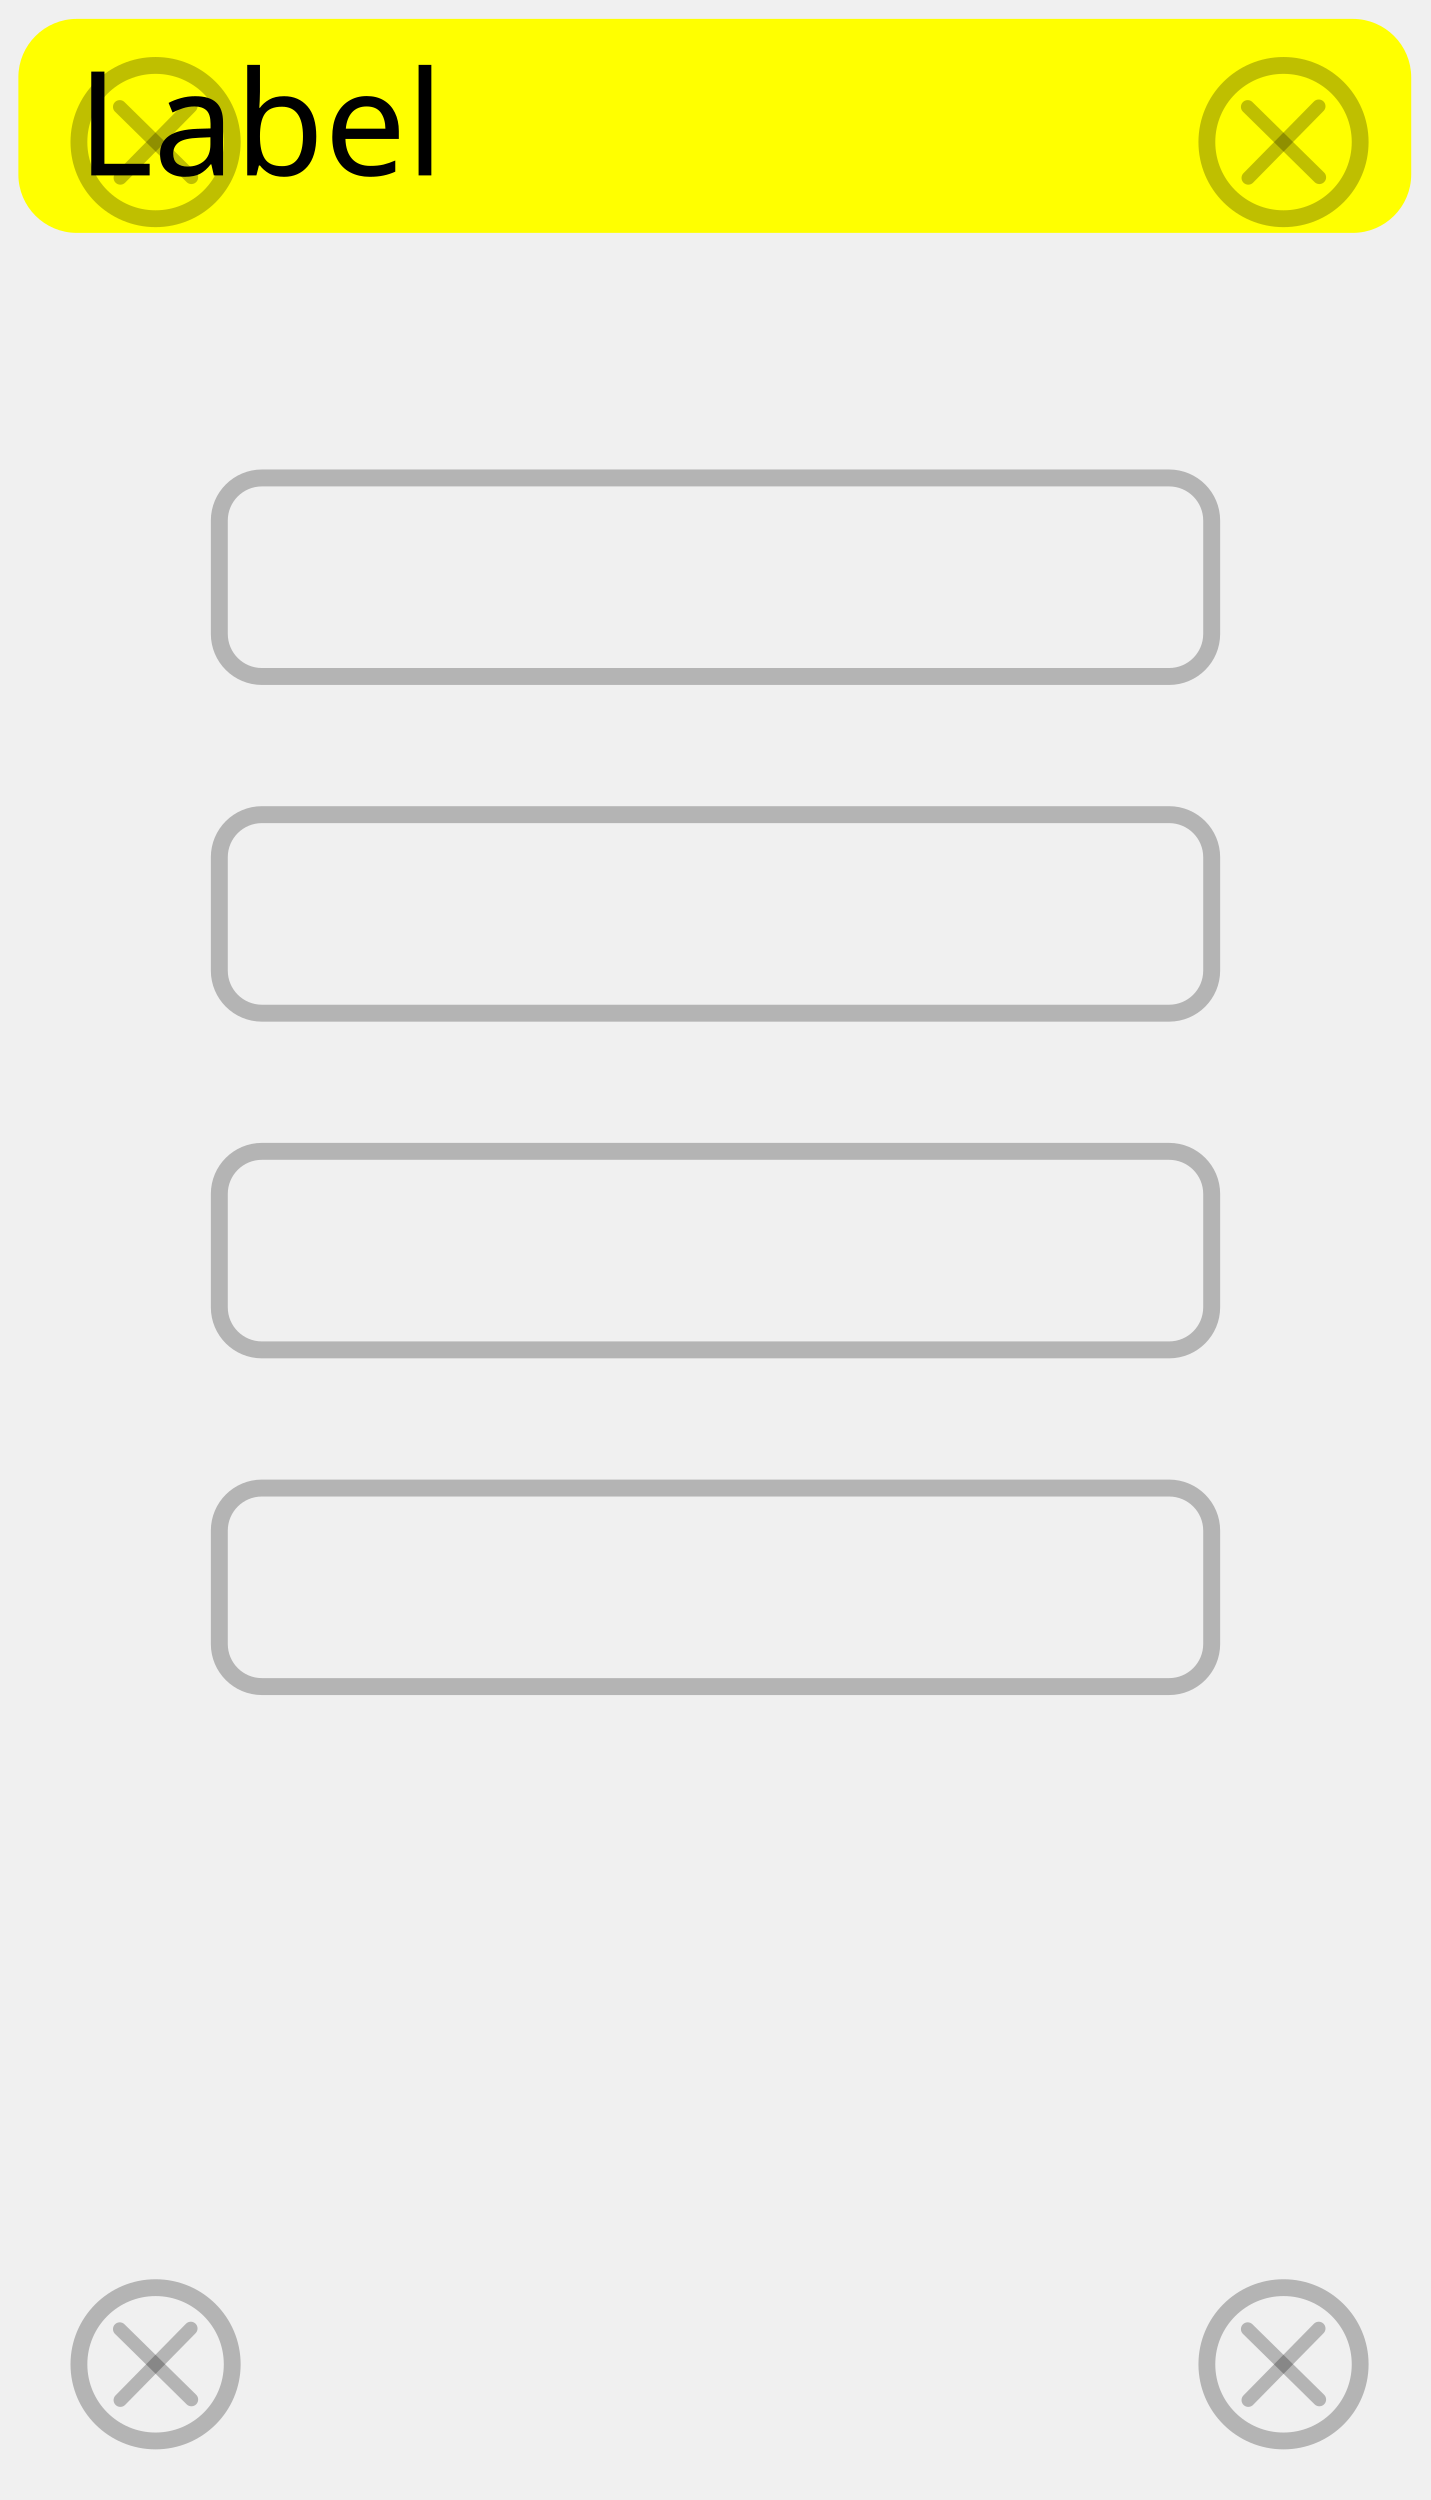
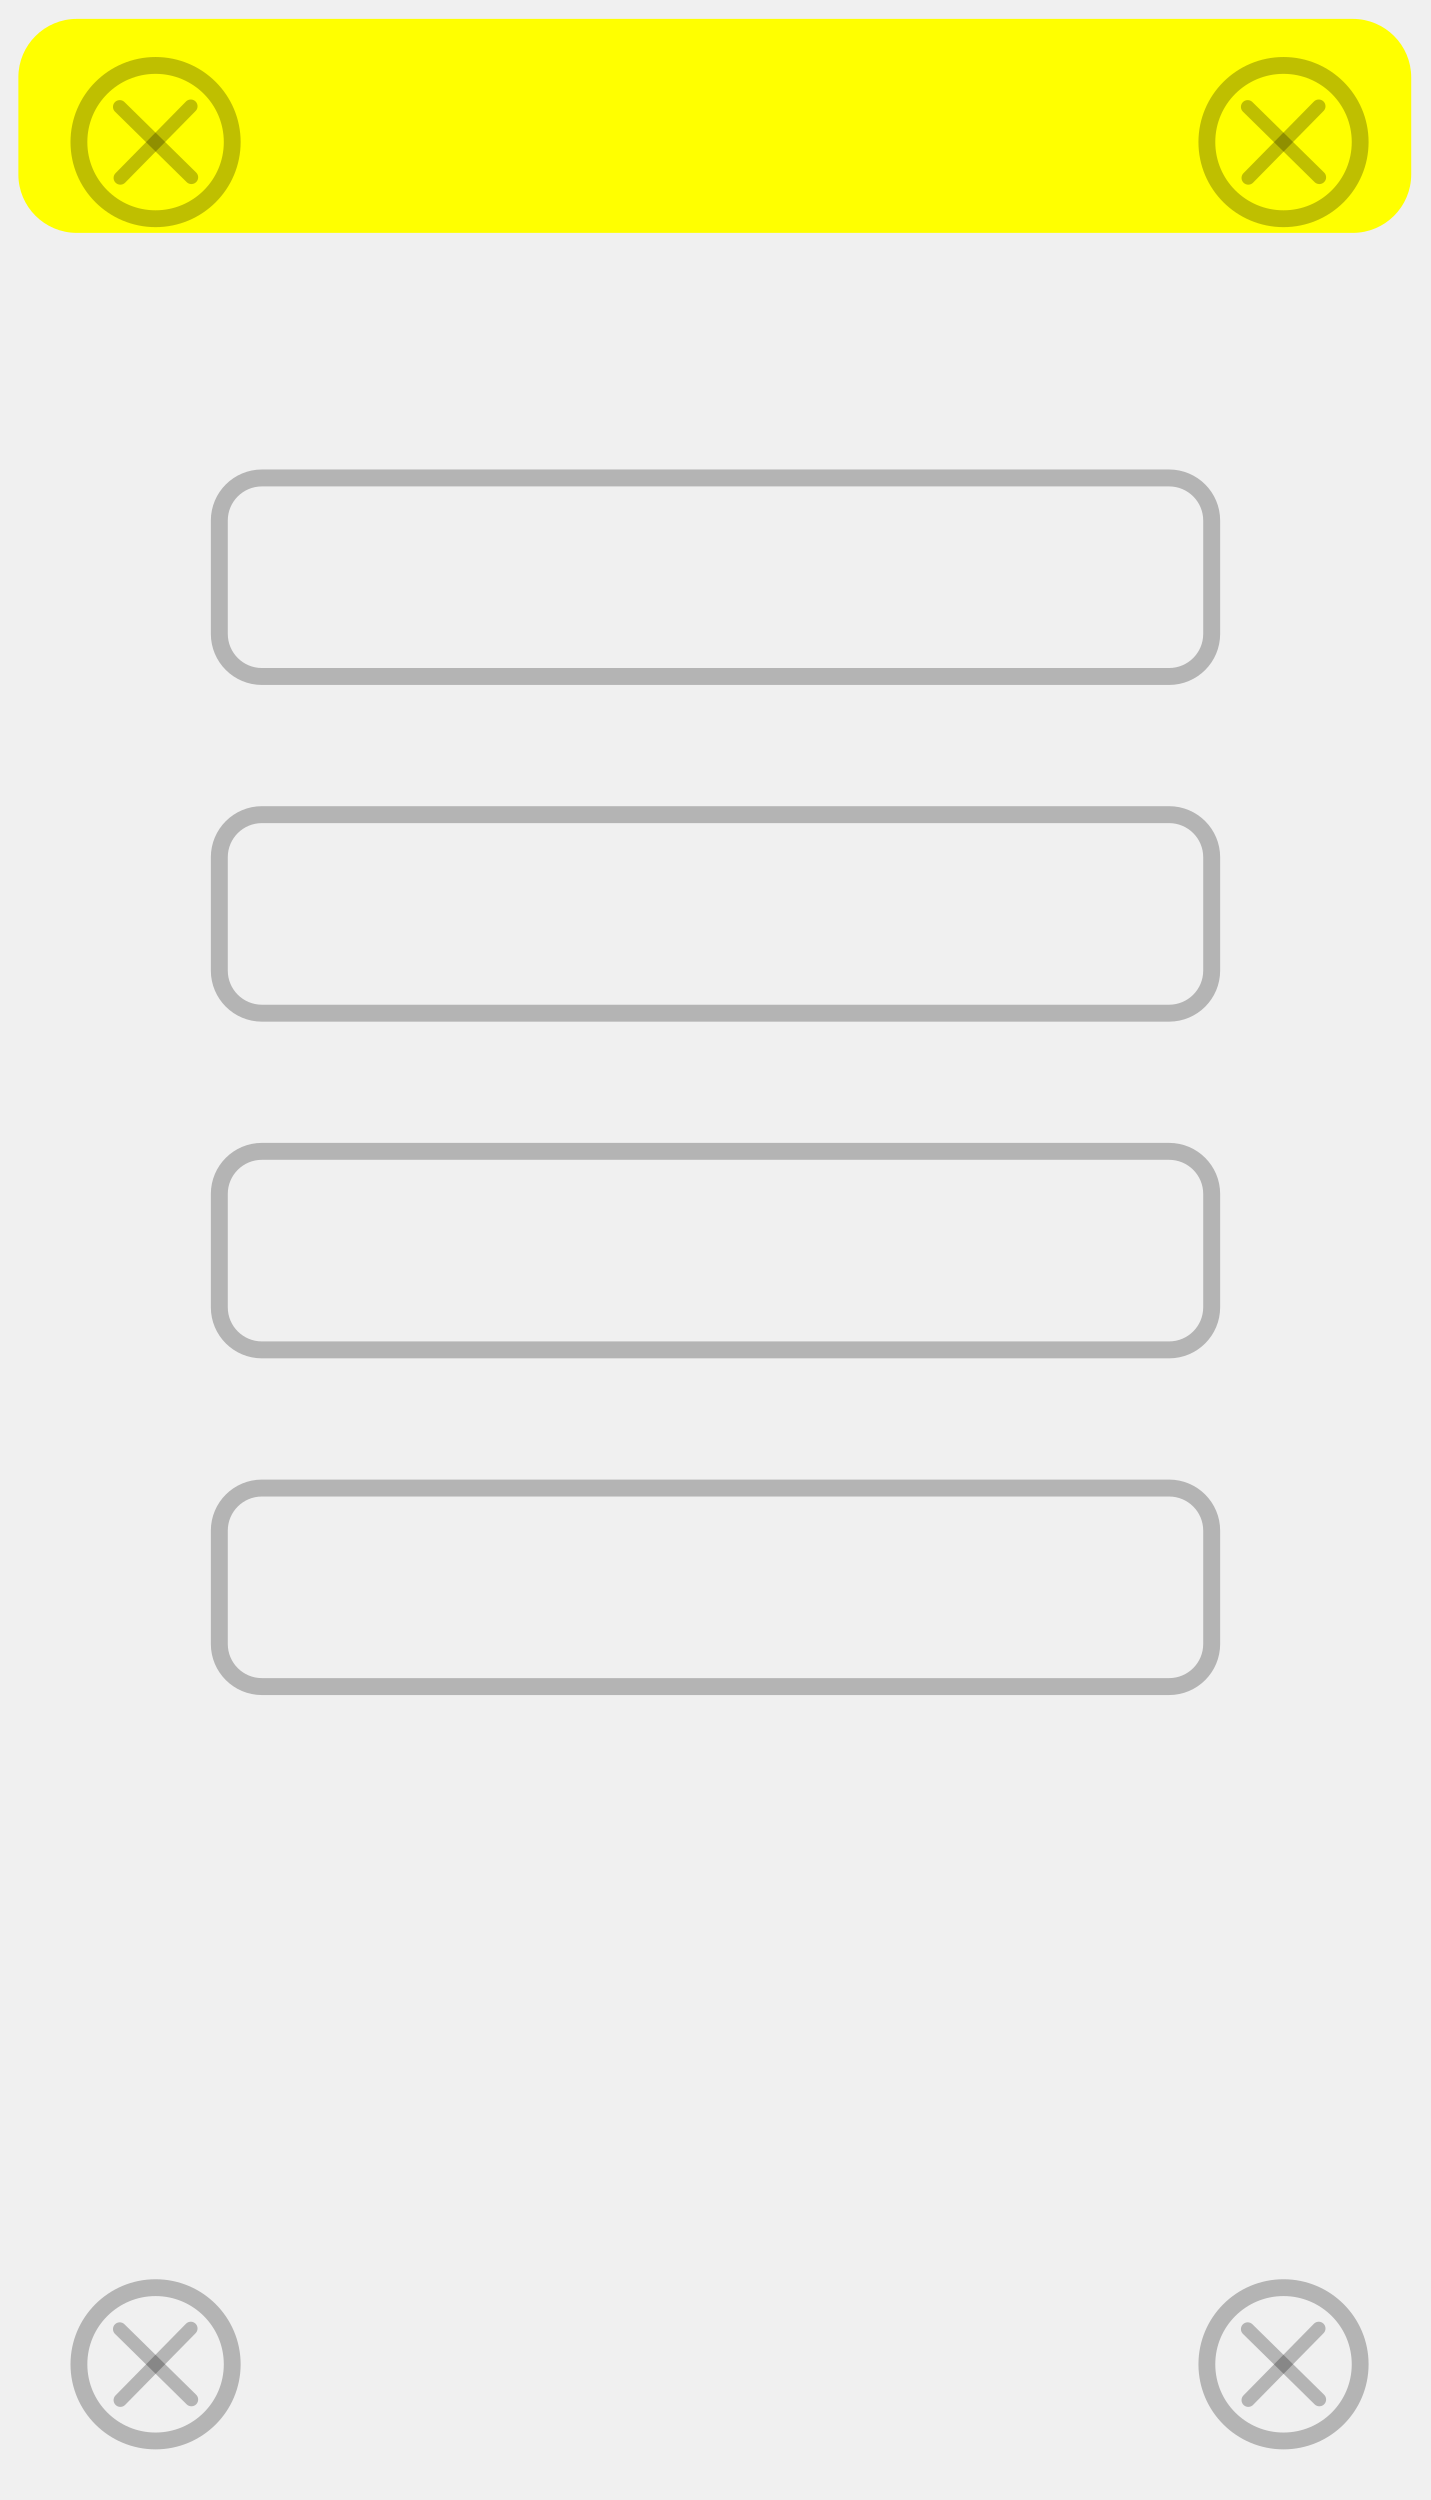
<svg xmlns="http://www.w3.org/2000/svg" width="170" height="297" viewBox="0 0 170 297" fill="none" version="1.1" id="svg749">
-   <rect x="1.244" y="4" width="168" height="295" stroke="#000000" stroke-width="2" id="rect714" clip-path="url(#clipPath403)" ry="5.079" transform="translate(-0.2438999,-3)" />
-   <rect x="115.244" y="1" width="30" height="3" stroke="#000000" stroke-width="2" id="rect716" clip-path="url(#clipPath397)" transform="matrix(0,0.7504356,-1.069435,0,174.7535,-60.65573)" />
-   <rect x="16.244" y="24" width="138" height="240" stroke="#000000" stroke-opacity="0.25" stroke-width="2" id="rect718" clip-path="url(#clipPath391)" transform="matrix(1.000779,0,0,0.8946386,-0.3103384,20.86918)" />
+   <rect x="1.244" y="4" width="168" height="295" stroke="currentColor" stroke-width="2" id="rect714" clip-path="url(#clipPath403)" ry="5.079" transform="translate(-0.2438999,-3)" />
+   <rect x="115.244" y="1" width="30" height="3" stroke="currentColor" stroke-width="2" id="rect716" clip-path="url(#clipPath397)" transform="matrix(0,0.7504356,-1.069435,0,174.7535,-60.65573)" />
+   <rect x="16.244" y="24" width="138" height="240" stroke="currentColor" stroke-opacity="0.25" stroke-width="2" id="rect718" clip-path="url(#clipPath391)" transform="matrix(1.000779,0,0,0.8946386,-0.3103384,20.86918)" />
  <defs id="defs747">
    <clipPath clipPathUnits="userSpaceOnUse" id="clipPath325">
      <g id="g329">
        <rect width="170" height="300" fill="#ffffff" id="rect327" x="0.244" y="0" />
      </g>
    </clipPath>
    <clipPath clipPathUnits="userSpaceOnUse" id="clipPath331">
      <g id="g335">
        <rect width="170" height="300" fill="#ffffff" id="rect333" x="0.244" y="0" />
      </g>
    </clipPath>
    <clipPath clipPathUnits="userSpaceOnUse" id="clipPath337">
      <g id="g341">
        <rect width="170" height="300" fill="#ffffff" id="rect339" x="0.244" y="0" />
      </g>
    </clipPath>
    <clipPath clipPathUnits="userSpaceOnUse" id="clipPath343">
      <g id="g347">
        <rect width="170" height="300" fill="#ffffff" id="rect345" x="0.244" y="0" />
      </g>
    </clipPath>
    <clipPath clipPathUnits="userSpaceOnUse" id="clipPath349">
      <g id="g353">
        <rect width="170" height="300" fill="#ffffff" id="rect351" x="0.244" y="0" />
      </g>
    </clipPath>
    <clipPath clipPathUnits="userSpaceOnUse" id="clipPath355">
      <g id="g359">
        <rect width="170" height="300" fill="#ffffff" id="rect357" x="0.244" y="0" />
      </g>
    </clipPath>
    <clipPath clipPathUnits="userSpaceOnUse" id="clipPath361">
      <g id="g365">
        <rect width="170" height="300" fill="#ffffff" id="rect363" x="0.244" y="0" />
      </g>
    </clipPath>
    <clipPath clipPathUnits="userSpaceOnUse" id="clipPath367">
      <g id="g371">
        <rect width="170" height="300" fill="#ffffff" id="rect369" x="0.244" y="0" />
      </g>
    </clipPath>
    <clipPath clipPathUnits="userSpaceOnUse" id="clipPath373">
      <g id="g377">
        <rect width="170" height="300" fill="#ffffff" id="rect375" x="0.244" y="0" />
      </g>
    </clipPath>
    <clipPath clipPathUnits="userSpaceOnUse" id="clipPath379">
      <g id="g383">
        <rect width="170" height="300" fill="#ffffff" id="rect381" x="0.244" y="0" />
      </g>
    </clipPath>
    <clipPath clipPathUnits="userSpaceOnUse" id="clipPath385">
      <g id="g389">
        <rect width="170" height="300" fill="#ffffff" id="rect387" x="0.244" y="0" />
      </g>
    </clipPath>
    <clipPath clipPathUnits="userSpaceOnUse" id="clipPath391">
      <g id="g395">
        <rect width="170" height="300" fill="#ffffff" id="rect393" x="0.244" y="0" />
      </g>
    </clipPath>
    <clipPath clipPathUnits="userSpaceOnUse" id="clipPath397">
      <g id="g401">
        <rect width="170" height="300" fill="#ffffff" id="rect399" x="0.244" y="0" />
      </g>
    </clipPath>
    <clipPath clipPathUnits="userSpaceOnUse" id="clipPath403">
      <g id="g407">
        <rect width="170" height="300" fill="#ffffff" id="rect405" x="0.244" y="0" />
      </g>
    </clipPath>
  </defs>
  <g id="g358" transform="translate(-5.256131,-3.74755)">
    <rect style="fill:#ffff00;stroke-width:11.048" id="rect304" width="165.471" height="25.424" x="7.437" y="5.991" rx="6.948" />
    <text xml:space="preserve" style="font-size:17.265px;font-family:'Accanthis ADF Std No3';-inkscape-font-specification:'Accanthis ADF Std No3';fill:#ffff00;stroke-width:3.406" x="14.427" y="24.582" id="text464">
-       <tspan id="tspan462" x="14.427" y="24.582" style="font-style:normal;font-variant:normal;font-weight:normal;font-stretch:normal;font-size:17.265px;font-family:sans-serif;-inkscape-font-specification:sans-serif;fill:#000000;stroke-width:3.406">Label</tspan>
+       <tspan id="tspan462" x="14.427" y="24.582" style="font-style:normal;font-variant:normal;font-weight:normal;font-stretch:normal;font-size:17.265px;font-family:sans-serif;-inkscape-font-specification:sans-serif;fill:textStickerColor;stroke-width:3.406">Label</tspan>
    </text>
  </g>
  <g id="g1446" transform="translate(-53.08453,-22.4946)">
-     <circle style="fill:none;fill-opacity:0.523;stroke:#000000;stroke-width:2;stroke-linecap:round;stroke-linejoin:bevel;stroke-opacity:0.251" id="path499" cx="71.566" cy="39.374" r="9.106" />
-     <path style="fill:none;fill-opacity:0.523;stroke:#000000;stroke-width:1.605;stroke-linecap:round;stroke-linejoin:bevel;stroke-opacity:0.251" d="m 67.381,43.631 8.369,-8.514" id="path1433" />
-     <path style="fill:none;fill-opacity:0.523;stroke:#000000;stroke-width:1.605;stroke-linecap:round;stroke-linejoin:bevel;stroke-opacity:0.251" d="m 67.309,35.19 8.514,8.369" id="path1437" />
+     <circle style="fill:none;fill-opacity:0.523;stroke:currentColor;stroke-width:2;stroke-linecap:round;stroke-linejoin:bevel;stroke-opacity:0.251" id="path499" cx="71.566" cy="39.374" r="9.106" />
+     <path style="fill:none;fill-opacity:0.523;stroke:currentColor;stroke-width:1.605;stroke-linecap:round;stroke-linejoin:bevel;stroke-opacity:0.251" d="m 67.381,43.631 8.369,-8.514" id="path1433" />
+     <path style="fill:none;fill-opacity:0.523;stroke:currentColor;stroke-width:1.605;stroke-linecap:round;stroke-linejoin:bevel;stroke-opacity:0.251" d="m 67.309,35.19 8.514,8.369" id="path1437" />
  </g>
  <g id="g1454" transform="translate(80.91547,-22.4946)">
-     <circle style="fill:none;fill-opacity:0.523;stroke:#000000;stroke-width:2;stroke-linecap:round;stroke-linejoin:bevel;stroke-opacity:0.251" id="circle1448" cx="71.566" cy="39.374" r="9.106" />
-     <path style="fill:none;fill-opacity:0.523;stroke:#000000;stroke-width:1.605;stroke-linecap:round;stroke-linejoin:bevel;stroke-opacity:0.251" d="m 67.381,43.631 8.369,-8.514" id="path1450" />
-     <path style="fill:none;fill-opacity:0.523;stroke:#000000;stroke-width:1.605;stroke-linecap:round;stroke-linejoin:bevel;stroke-opacity:0.251" d="m 67.309,35.19 8.514,8.369" id="path1452" />
+     <circle style="fill:none;fill-opacity:0.523;stroke:currentColor;stroke-width:2;stroke-linecap:round;stroke-linejoin:bevel;stroke-opacity:0.251" id="circle1448" cx="71.566" cy="39.374" r="9.106" />
+     <path style="fill:none;fill-opacity:0.523;stroke:currentColor;stroke-width:1.605;stroke-linecap:round;stroke-linejoin:bevel;stroke-opacity:0.251" d="m 67.381,43.631 8.369,-8.514" id="path1450" />
+     <path style="fill:none;fill-opacity:0.523;stroke:currentColor;stroke-width:1.605;stroke-linecap:round;stroke-linejoin:bevel;stroke-opacity:0.251" d="m 67.309,35.19 8.514,8.369" id="path1452" />
  </g>
  <g id="g1470" transform="translate(-53.08453,241.5054)">
-     <circle style="fill:none;fill-opacity:0.523;stroke:#000000;stroke-width:2;stroke-linecap:round;stroke-linejoin:bevel;stroke-opacity:0.251" id="circle1464" cx="71.566" cy="39.374" r="9.106" />
-     <path style="fill:none;fill-opacity:0.523;stroke:#000000;stroke-width:1.605;stroke-linecap:round;stroke-linejoin:bevel;stroke-opacity:0.251" d="m 67.381,43.631 8.369,-8.514" id="path1466" />
-     <path style="fill:none;fill-opacity:0.523;stroke:#000000;stroke-width:1.605;stroke-linecap:round;stroke-linejoin:bevel;stroke-opacity:0.251" d="m 67.309,35.19 8.514,8.369" id="path1468" />
+     <circle style="fill:none;fill-opacity:0.523;stroke:currentColor;stroke-width:2;stroke-linecap:round;stroke-linejoin:bevel;stroke-opacity:0.251" id="circle1464" cx="71.566" cy="39.374" r="9.106" />
+     <path style="fill:none;fill-opacity:0.523;stroke:currentColor;stroke-width:1.605;stroke-linecap:round;stroke-linejoin:bevel;stroke-opacity:0.251" d="m 67.381,43.631 8.369,-8.514" id="path1466" />
+     <path style="fill:none;fill-opacity:0.523;stroke:currentColor;stroke-width:1.605;stroke-linecap:round;stroke-linejoin:bevel;stroke-opacity:0.251" d="m 67.309,35.19 8.514,8.369" id="path1468" />
  </g>
  <g id="g1478" transform="translate(80.91547,241.5054)">
-     <circle style="fill:none;fill-opacity:0.523;stroke:#000000;stroke-width:2;stroke-linecap:round;stroke-linejoin:bevel;stroke-opacity:0.251" id="circle1472" cx="71.566" cy="39.374" r="9.106" />
-     <path style="fill:none;fill-opacity:0.523;stroke:#000000;stroke-width:1.605;stroke-linecap:round;stroke-linejoin:bevel;stroke-opacity:0.251" d="m 67.381,43.631 8.369,-8.514" id="path1474" />
-     <path style="fill:none;fill-opacity:0.523;stroke:#000000;stroke-width:1.605;stroke-linecap:round;stroke-linejoin:bevel;stroke-opacity:0.251" d="m 67.309,35.19 8.514,8.369" id="path1476" />
+     <circle style="fill:none;fill-opacity:0.523;stroke:currentColor;stroke-width:2;stroke-linecap:round;stroke-linejoin:bevel;stroke-opacity:0.251" id="circle1472" cx="71.566" cy="39.374" r="9.106" />
+     <path style="fill:none;fill-opacity:0.523;stroke:currentColor;stroke-width:1.605;stroke-linecap:round;stroke-linejoin:bevel;stroke-opacity:0.251" d="m 67.381,43.631 8.369,-8.514" id="path1474" />
+     <path style="fill:none;fill-opacity:0.523;stroke:currentColor;stroke-width:1.605;stroke-linecap:round;stroke-linejoin:bevel;stroke-opacity:0.251" d="m 67.309,35.19 8.514,8.369" id="path1476" />
  </g>
-   <rect style="fill:none;fill-opacity:0.523;stroke:#000000;stroke-width:2.012;stroke-linecap:round;stroke-linejoin:bevel;stroke-opacity:0.251" id="rect1548" width="117.894" height="23.587" x="26.054" y="56.78" rx="5.062" />
-   <rect style="fill:none;fill-opacity:0.523;stroke:#000000;stroke-width:2.012;stroke-linecap:round;stroke-linejoin:bevel;stroke-opacity:0.251" id="rect1550" width="117.894" height="23.587" x="26.054" y="96.78" rx="5.062" />
-   <rect style="fill:none;fill-opacity:0.523;stroke:#000000;stroke-width:2.012;stroke-linecap:round;stroke-linejoin:bevel;stroke-opacity:0.251" id="rect1552" width="117.894" height="23.587" x="26.054" y="136.78" rx="5.062" />
-   <rect style="fill:none;fill-opacity:0.523;stroke:#000000;stroke-width:2.012;stroke-linecap:round;stroke-linejoin:bevel;stroke-opacity:0.251" id="rect1554" width="117.894" height="23.587" x="26.054" y="176.78" rx="5.062" />
+   <rect style="fill:none;fill-opacity:0.523;stroke:currentColor;stroke-width:2.012;stroke-linecap:round;stroke-linejoin:bevel;stroke-opacity:0.251" id="rect1548" width="117.894" height="23.587" x="26.054" y="56.78" rx="5.062" />
+   <rect style="fill:none;fill-opacity:0.523;stroke:currentColor;stroke-width:2.012;stroke-linecap:round;stroke-linejoin:bevel;stroke-opacity:0.251" id="rect1550" width="117.894" height="23.587" x="26.054" y="96.78" rx="5.062" />
+   <rect style="fill:none;fill-opacity:0.523;stroke:currentColor;stroke-width:2.012;stroke-linecap:round;stroke-linejoin:bevel;stroke-opacity:0.251" id="rect1552" width="117.894" height="23.587" x="26.054" y="136.78" rx="5.062" />
+   <rect style="fill:none;fill-opacity:0.523;stroke:currentColor;stroke-width:2.012;stroke-linecap:round;stroke-linejoin:bevel;stroke-opacity:0.251" id="rect1554" width="117.894" height="23.587" x="26.054" y="176.78" rx="5.062" />
</svg>
